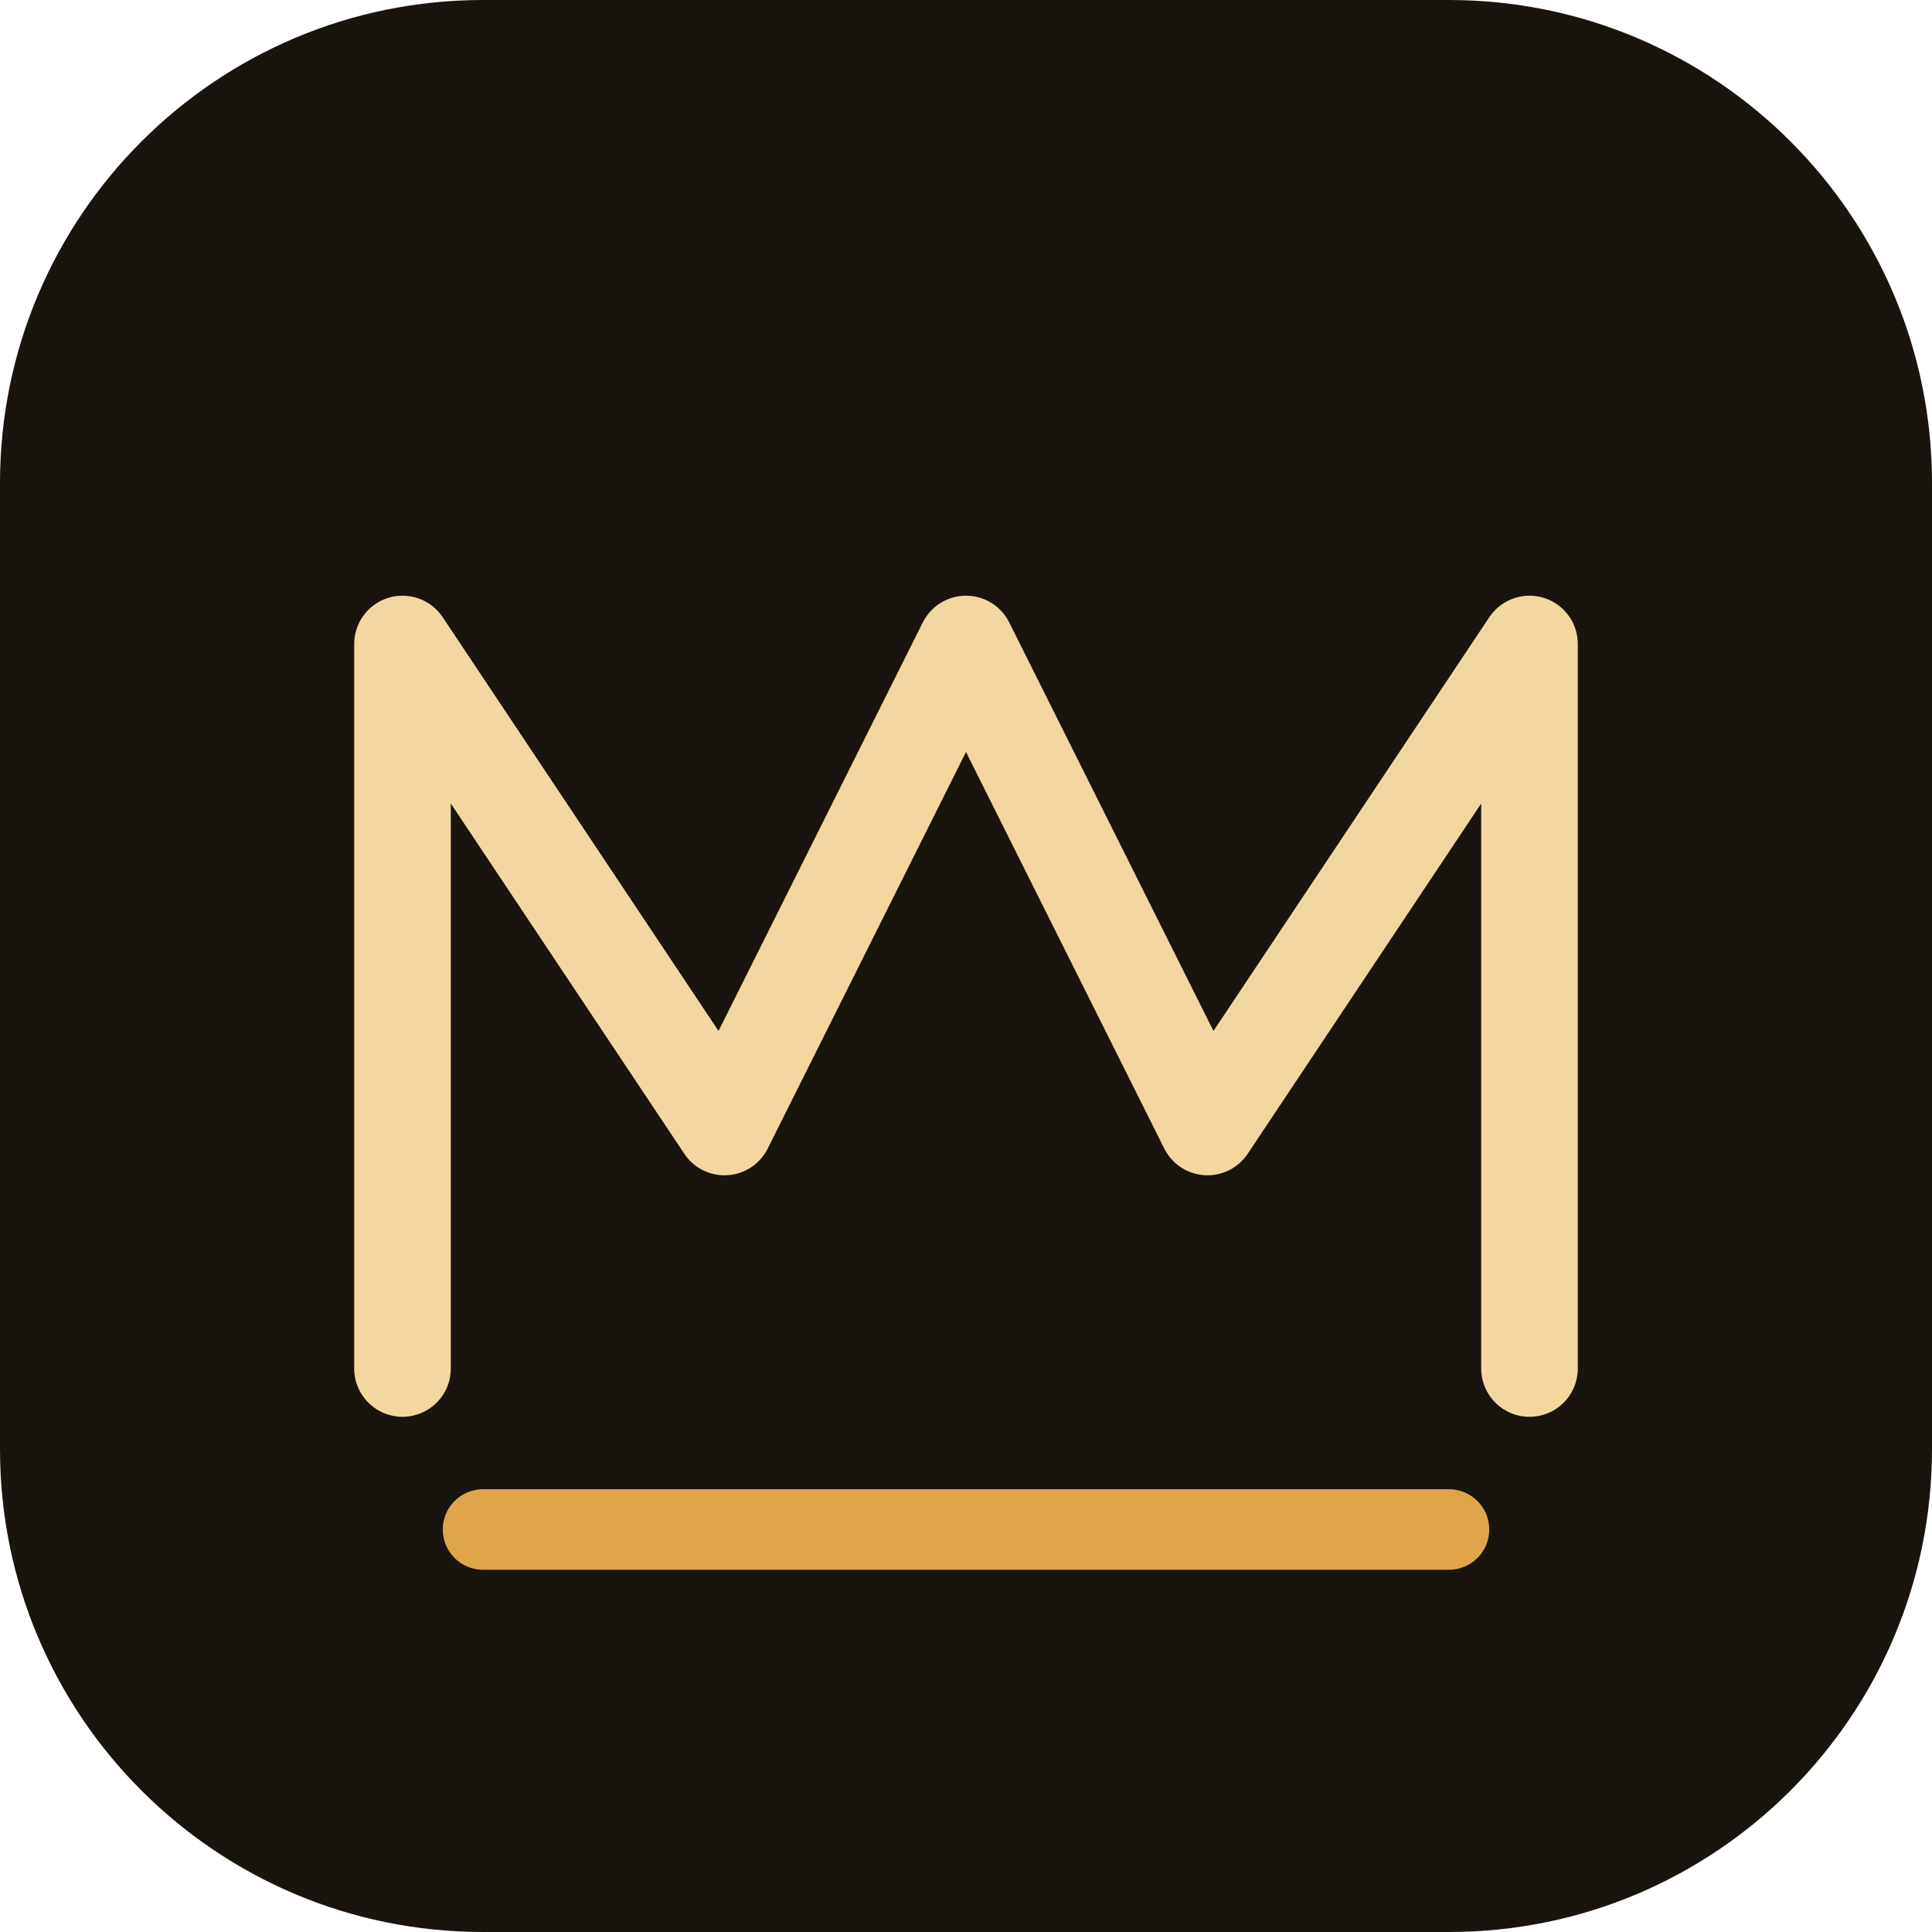
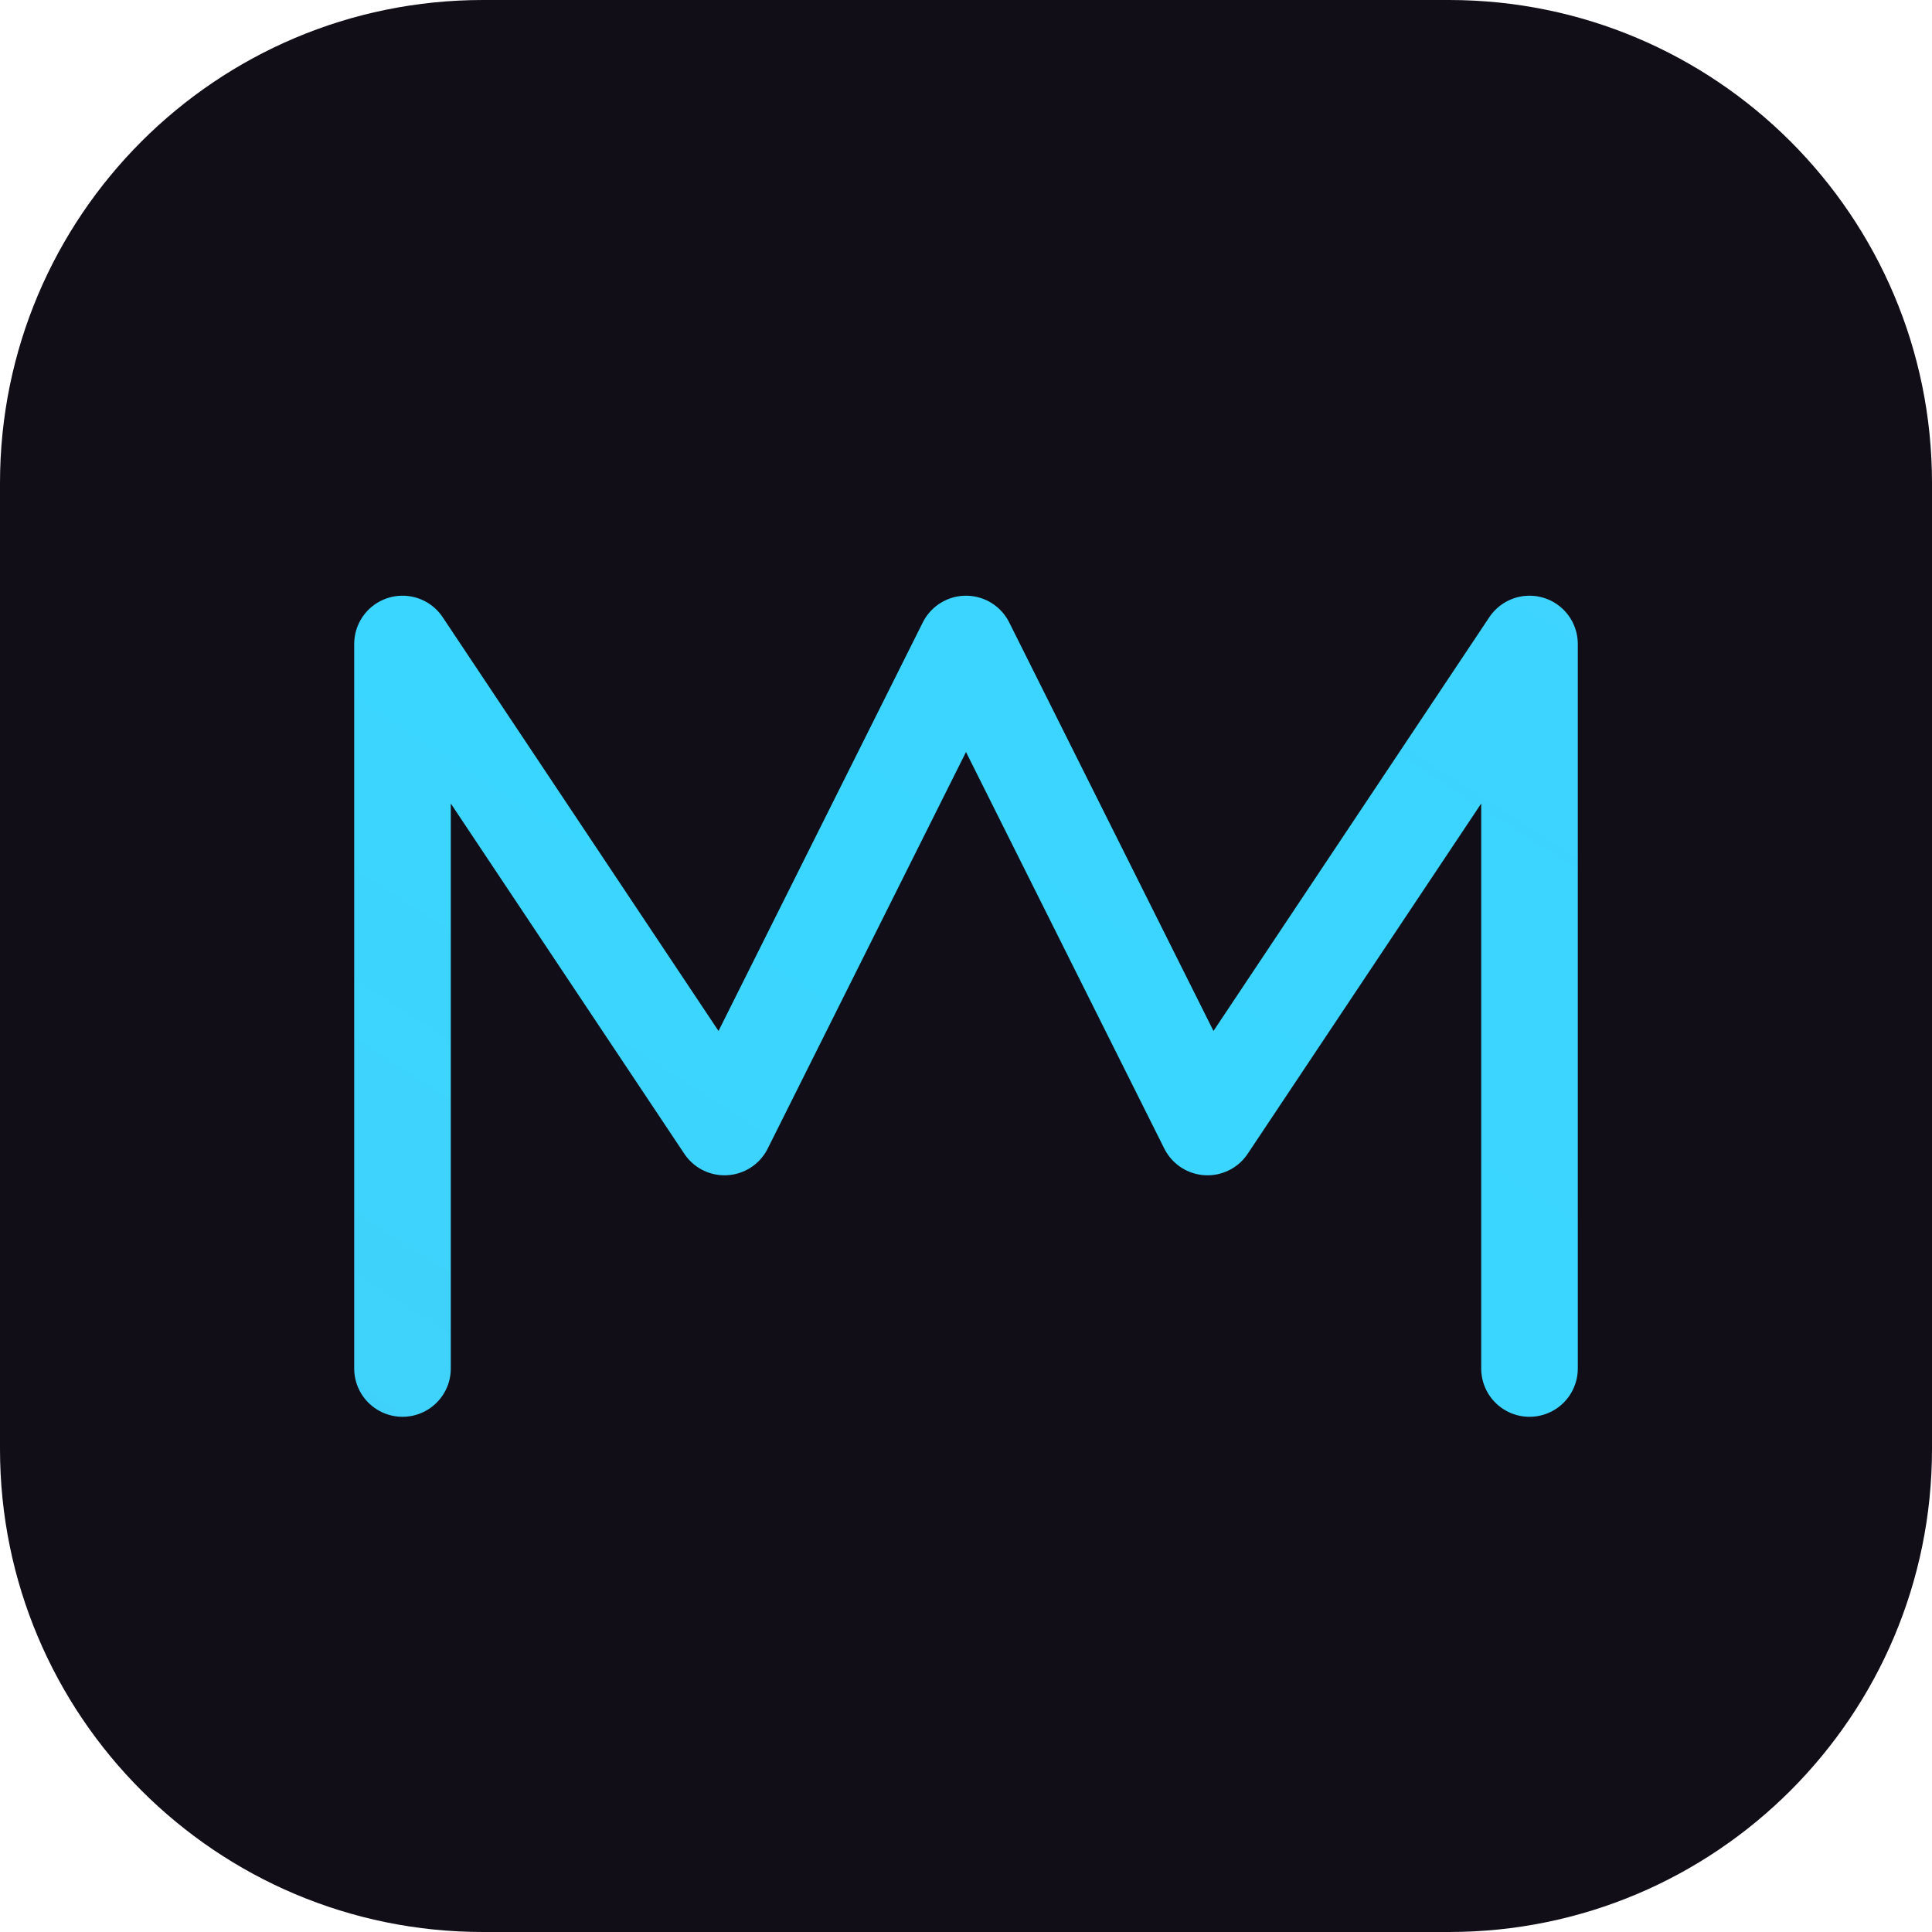
<svg xmlns="http://www.w3.org/2000/svg" viewBox="0 0 48 48">
-   <rect width="48" height="48" rx="12" fill="#1a140e" />
-   <path d="M10 34 V16 L18 28 L24 16 L30 28 L38 16 V34" fill="none" stroke="#f3d7a1" stroke-width="2.4" stroke-linejoin="round" stroke-linecap="round" />
-   <path d="M12 38 H36" stroke="#e0a44a" stroke-width="2" stroke-linecap="round" />
+   <defs>
+     <linearGradient id="g" x1="4" y1="44" x2="44" y2="4">
+       <stop offset="0" stop-color="#ff2d55" />
+       <stop offset="0.5" stop-color="#3ad6ff" />
+       <stop offset="1" stop-color="#c084fc" />
+     </linearGradient>
+   </defs>
+   <rect width="48" height="48" rx="12" fill="#120e18" />
+   <path d="M10 34 V16 L18 28 L24 16 L30 28 L38 16 V34" fill="none" stroke="url(#g)" stroke-width="2.4" stroke-linejoin="round" stroke-linecap="round" />
+   <path d="M12 38 H36" stroke="url(#g)" stroke-width="2" stroke-linecap="round" />
</svg>
